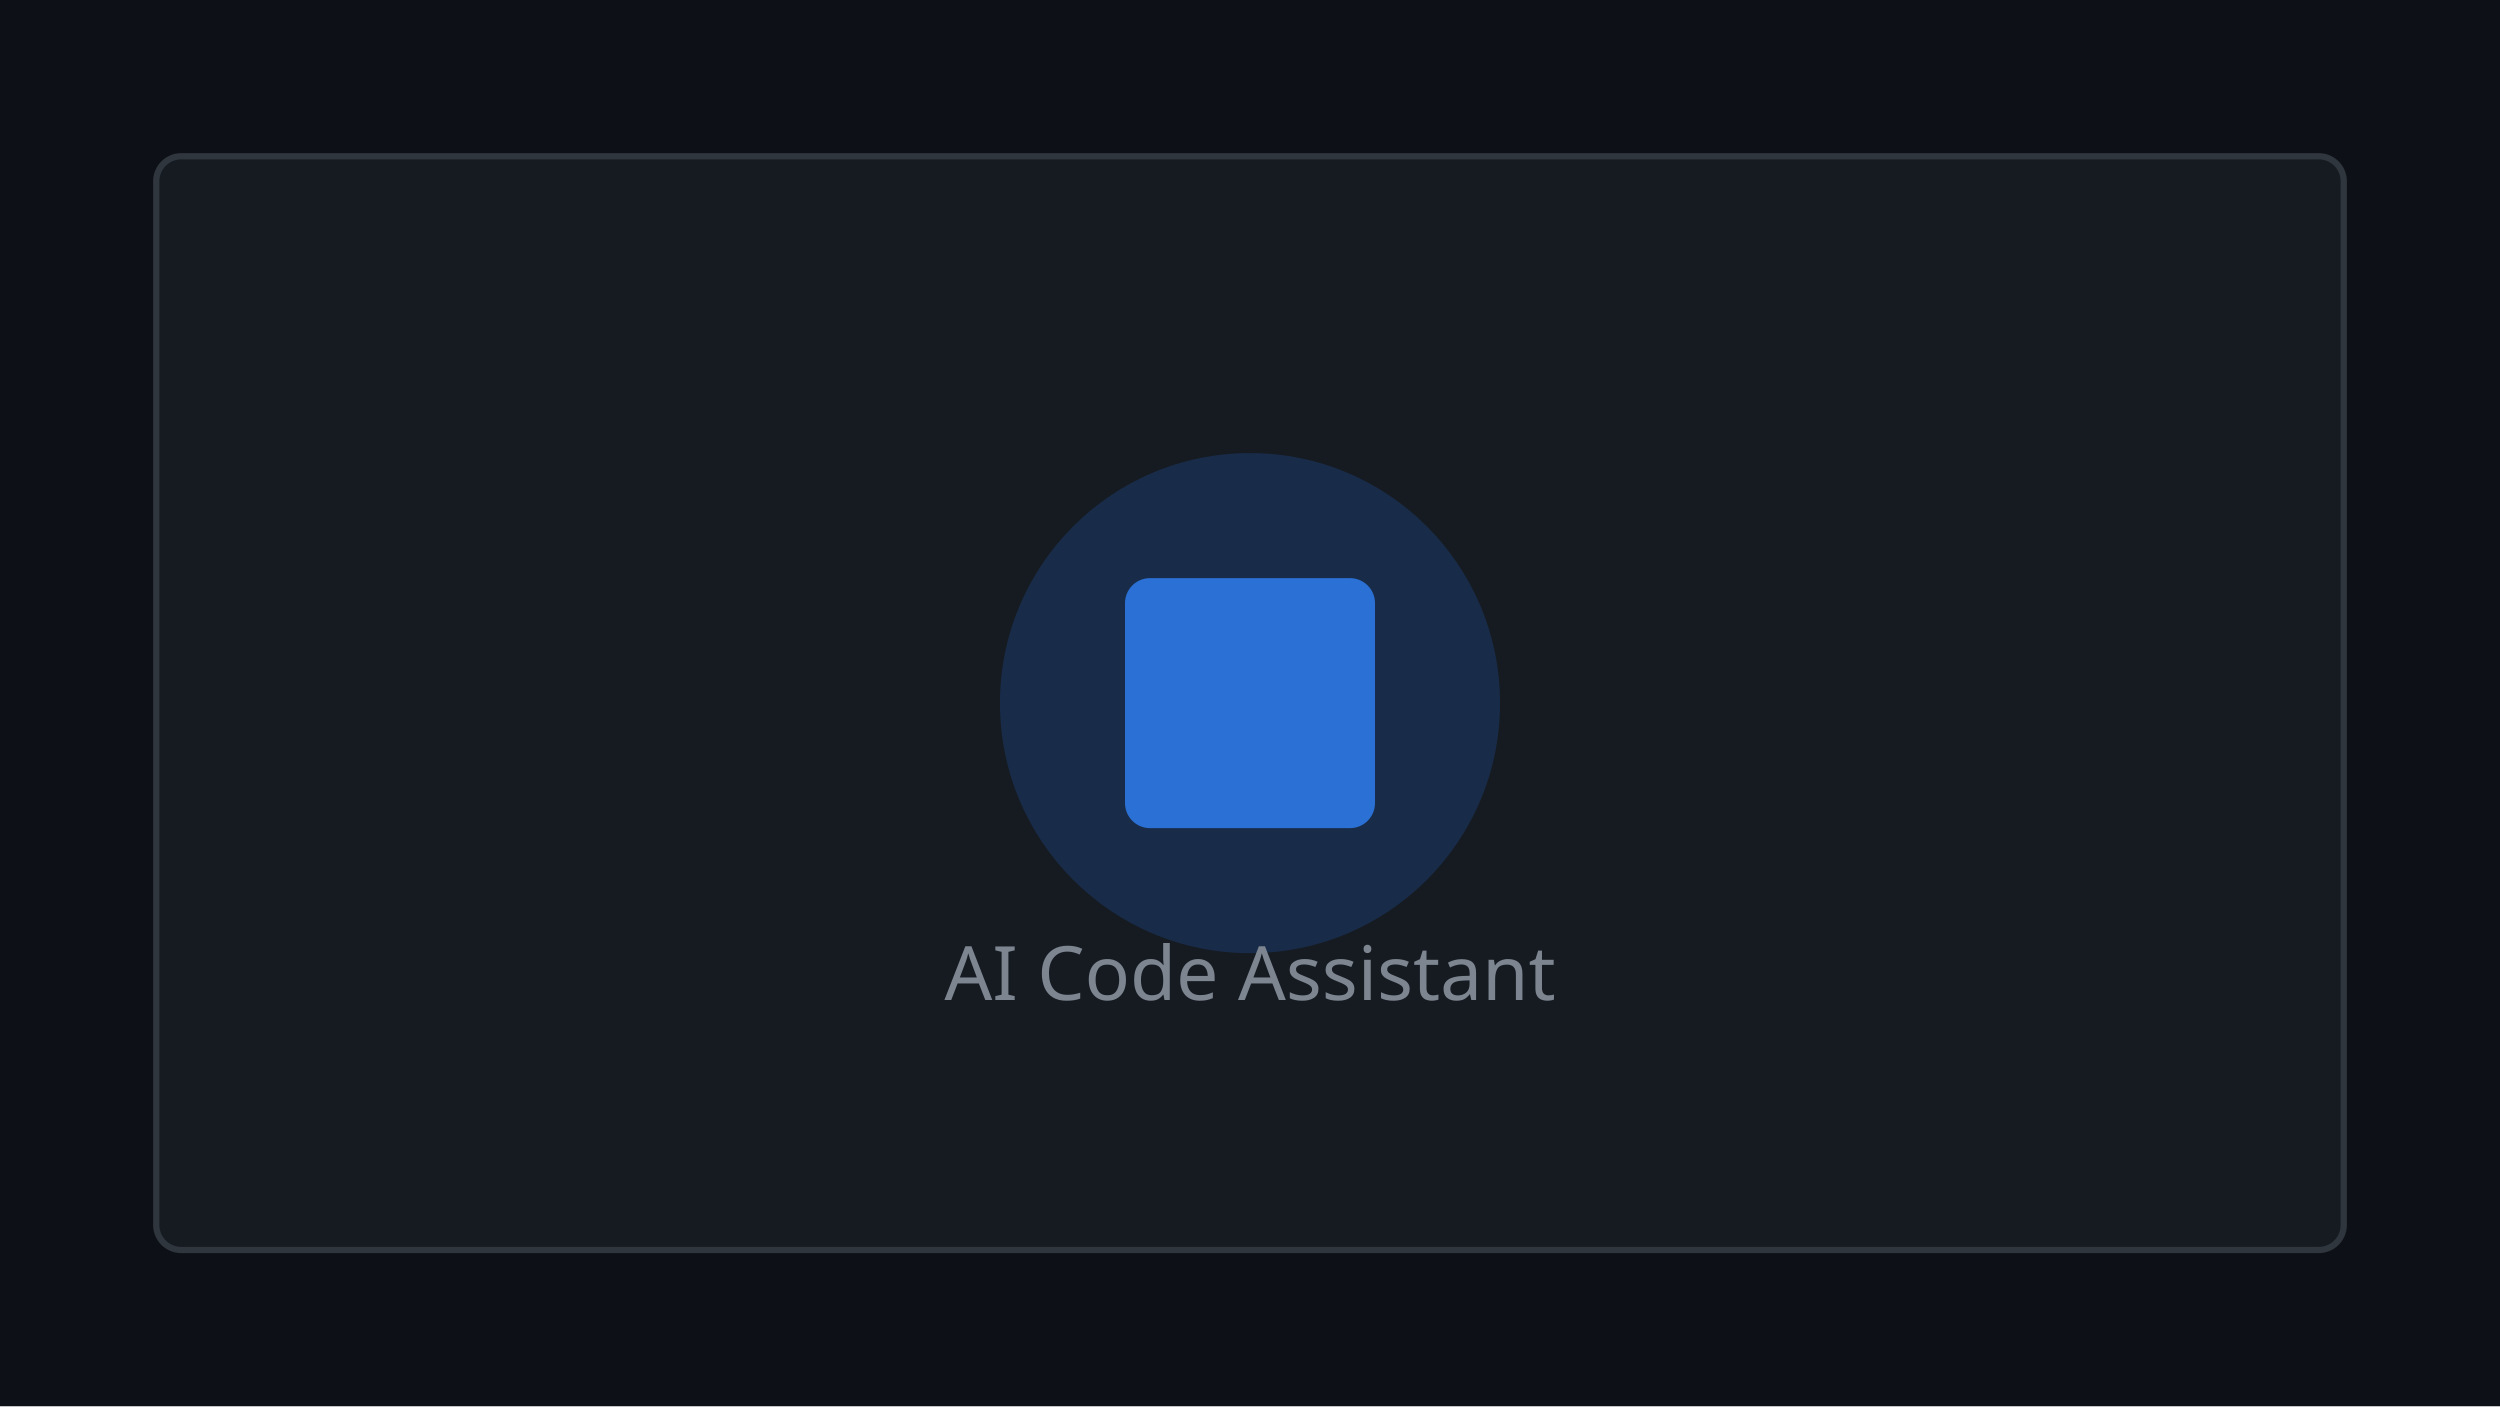
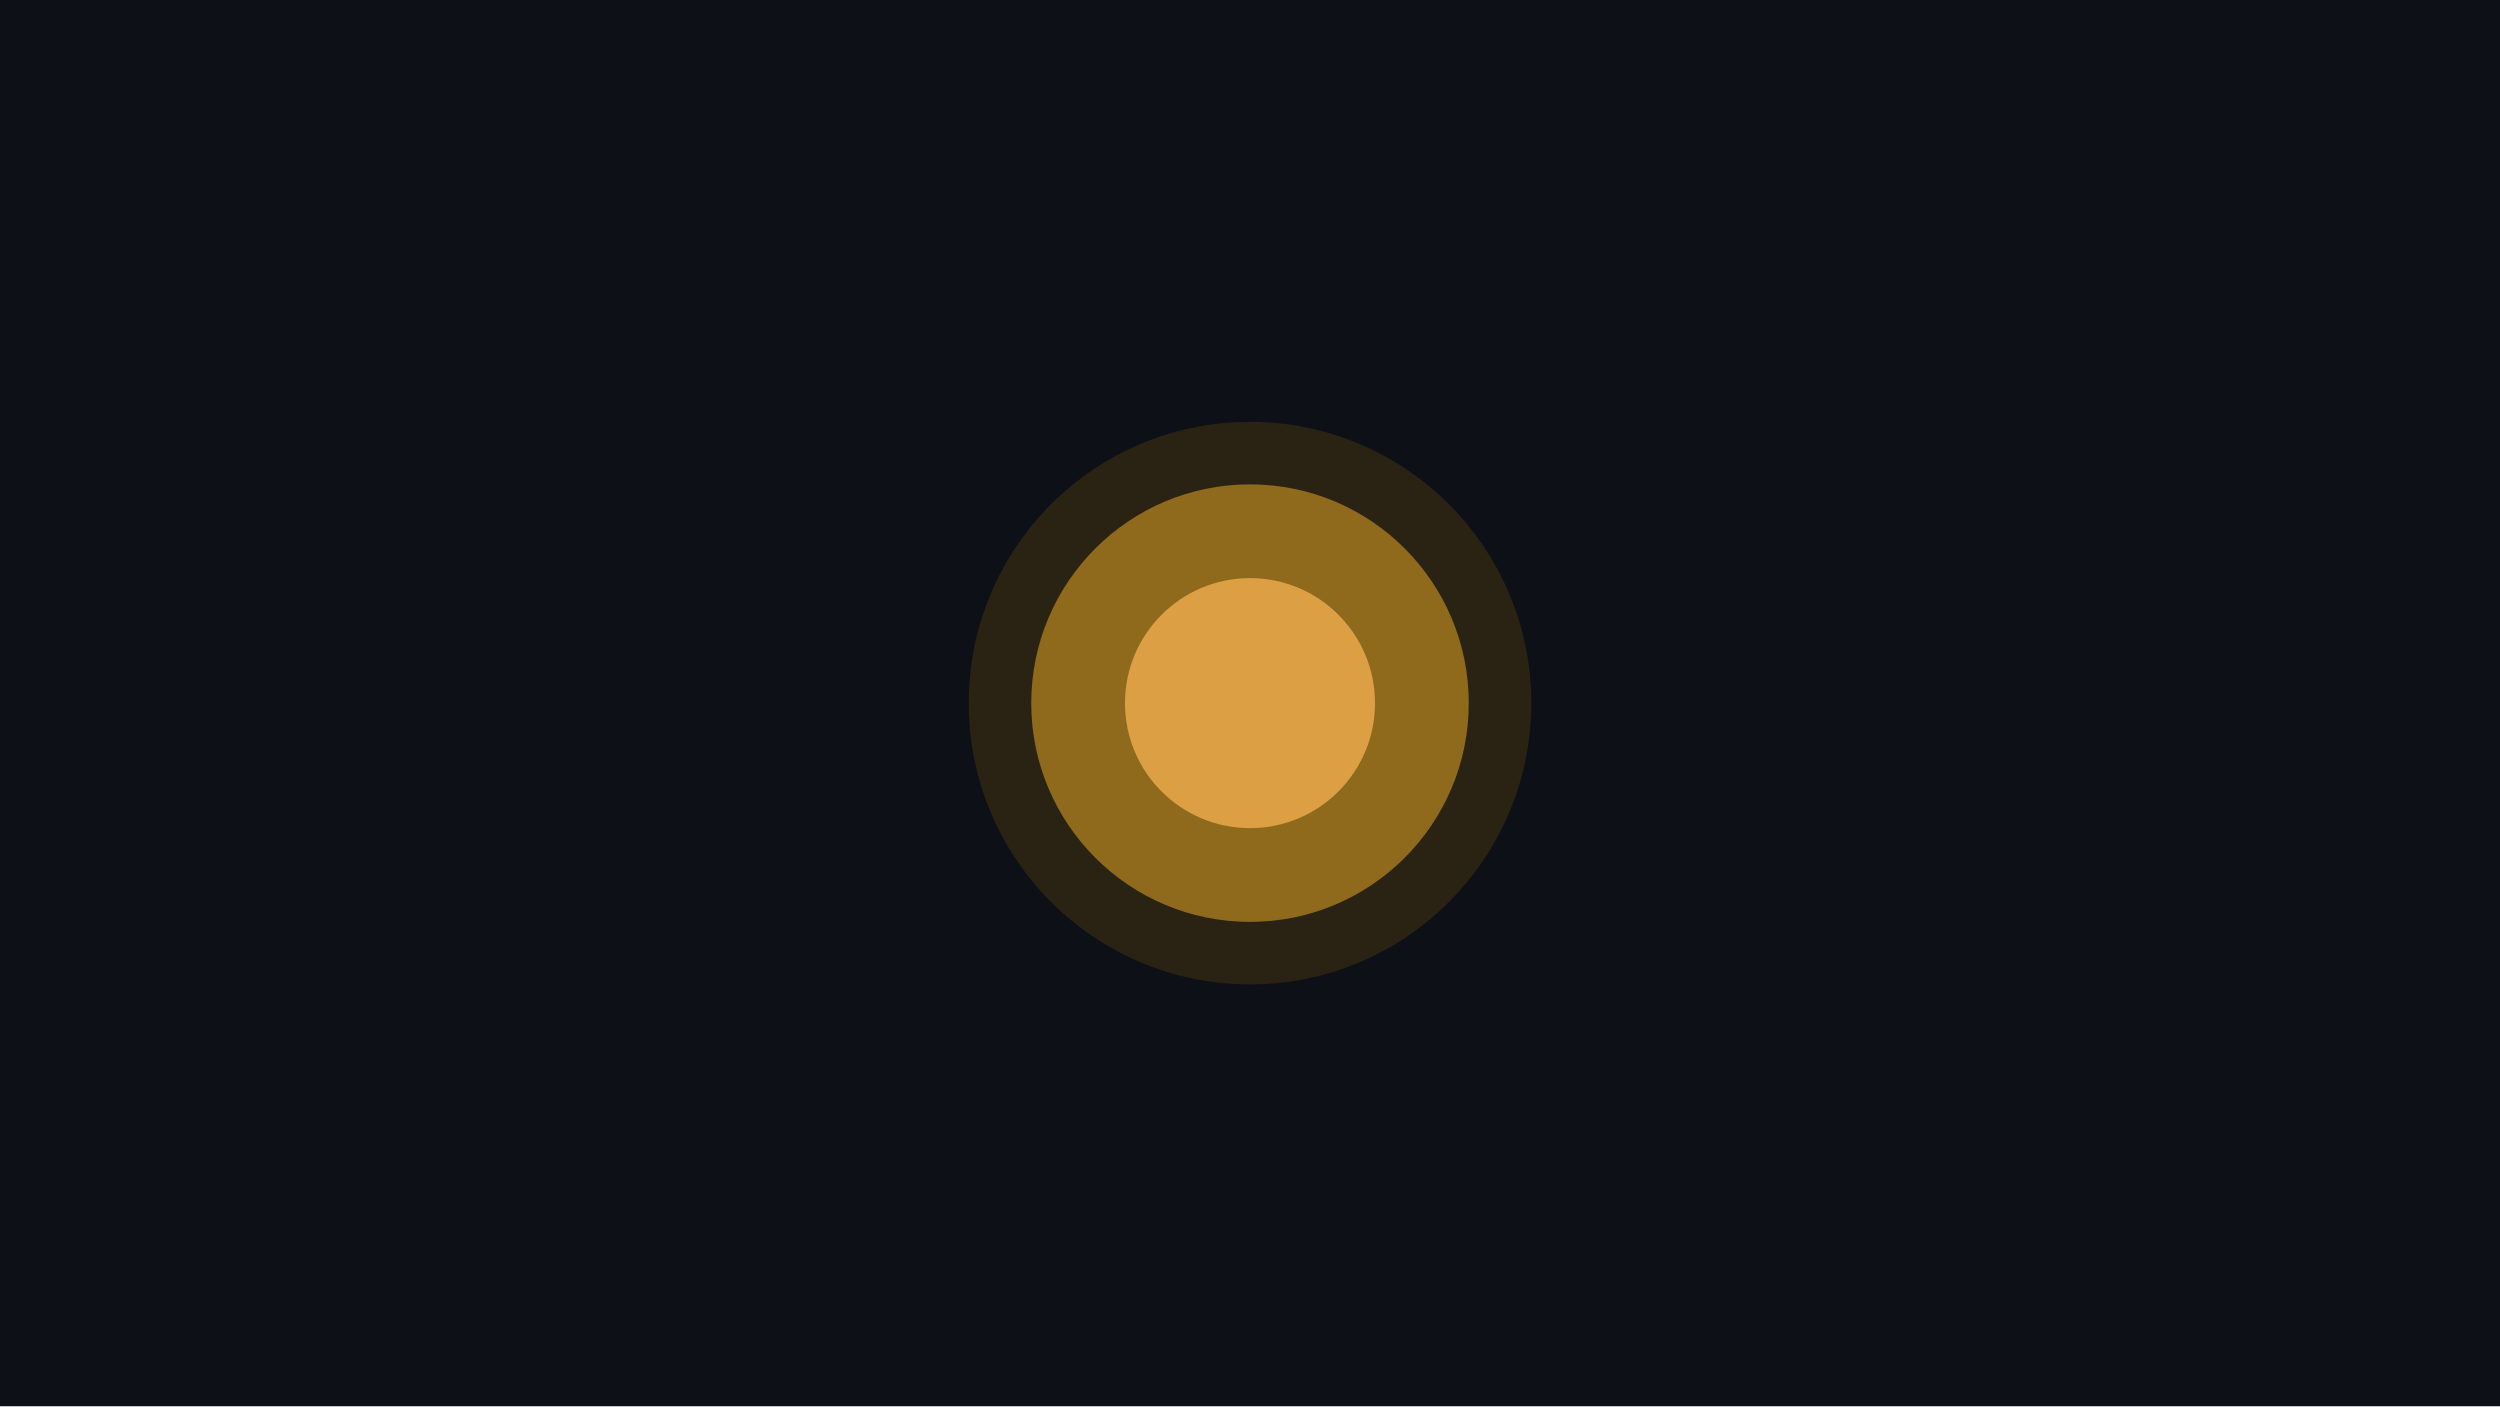
<svg xmlns="http://www.w3.org/2000/svg" width="800" height="450" viewBox="0 0 800 450" fill="none">
  <rect width="800" height="450" fill="#0d1117" />
-   <rect x="50" y="50" width="700" height="350" rx="8" fill="#161b22" stroke="#30363d" stroke-width="2" />
-   <circle cx="400" cy="225" r="80" fill="#1f6feb" opacity="0.2" />
-   <rect x="360" y="185" width="80" height="80" rx="8" fill="#2f81f7" opacity="0.8" />
-   <text x="400" y="320" font-family="system-ui" font-size="24" fill="#7d8590" text-anchor="middle">AI Code Assistant</text>
+   <circle cx="400" cy="225" r="90" fill="#9e6a03" opacity="0.2" />
+   <circle cx="400" cy="225" r="70" fill="#d29922" opacity="0.6" />
+   <circle cx="400" cy="225" r="40" fill="#f0ad4e" opacity="0.8" />
</svg>
